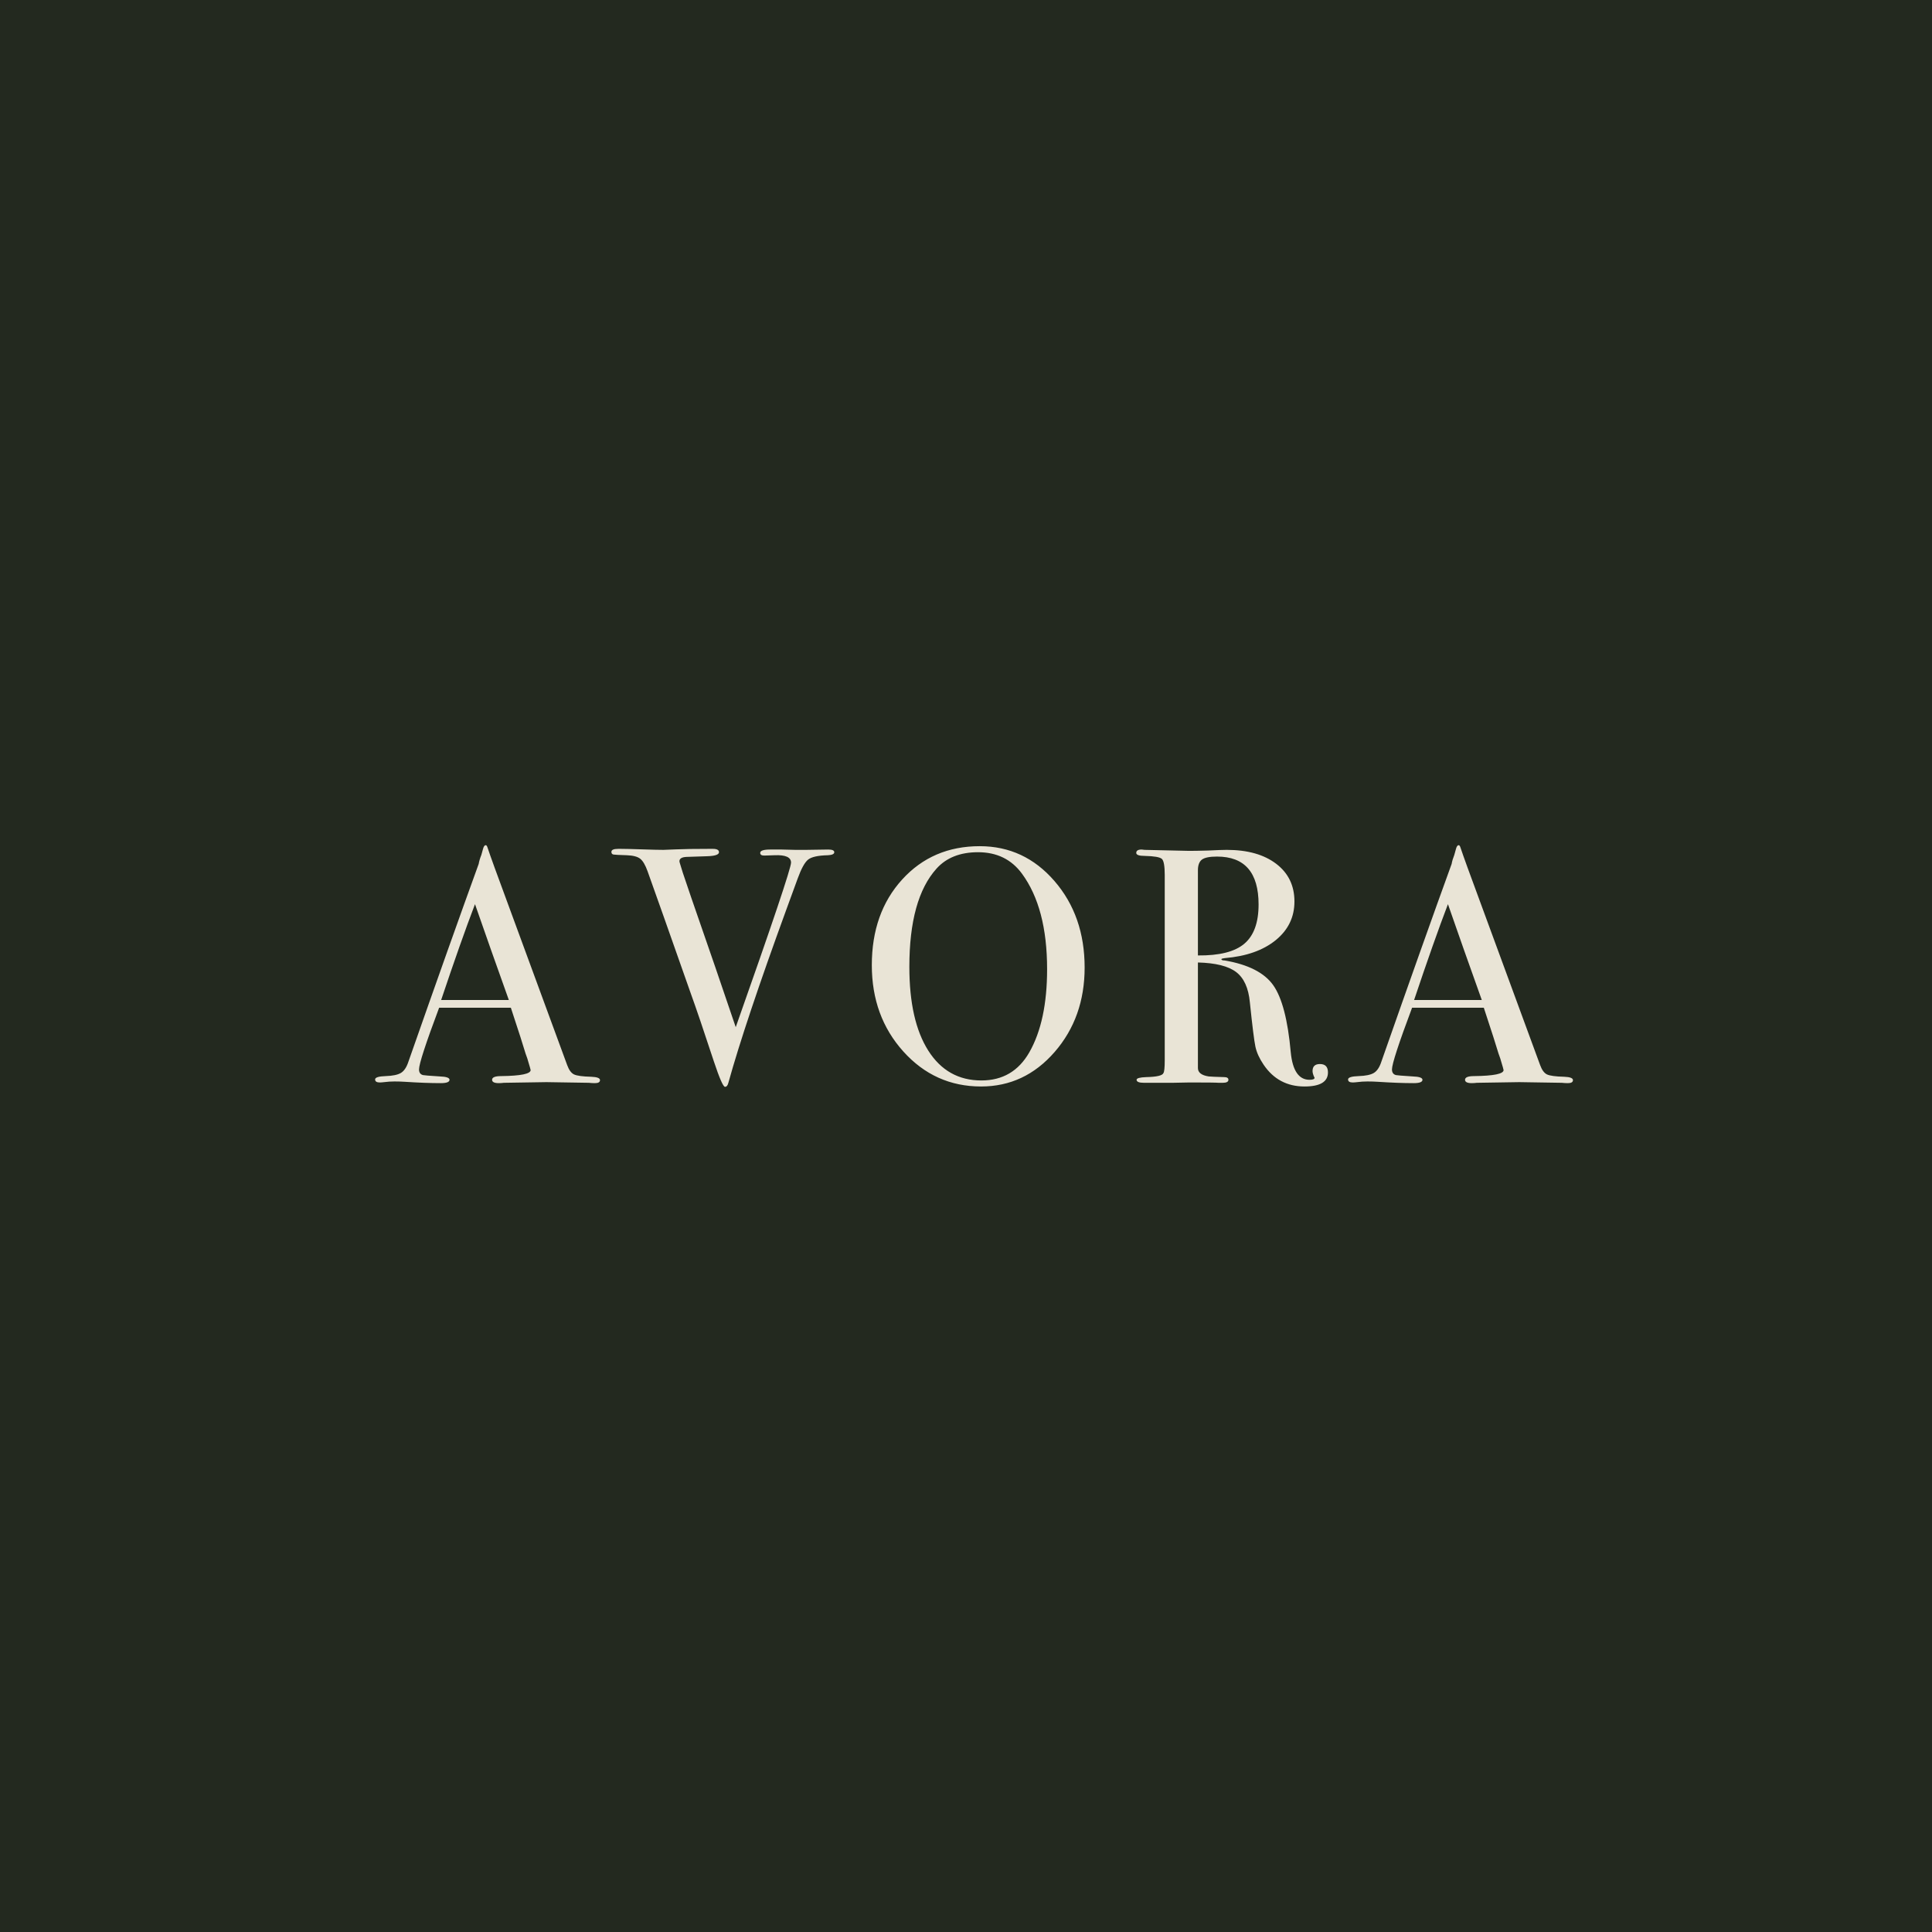
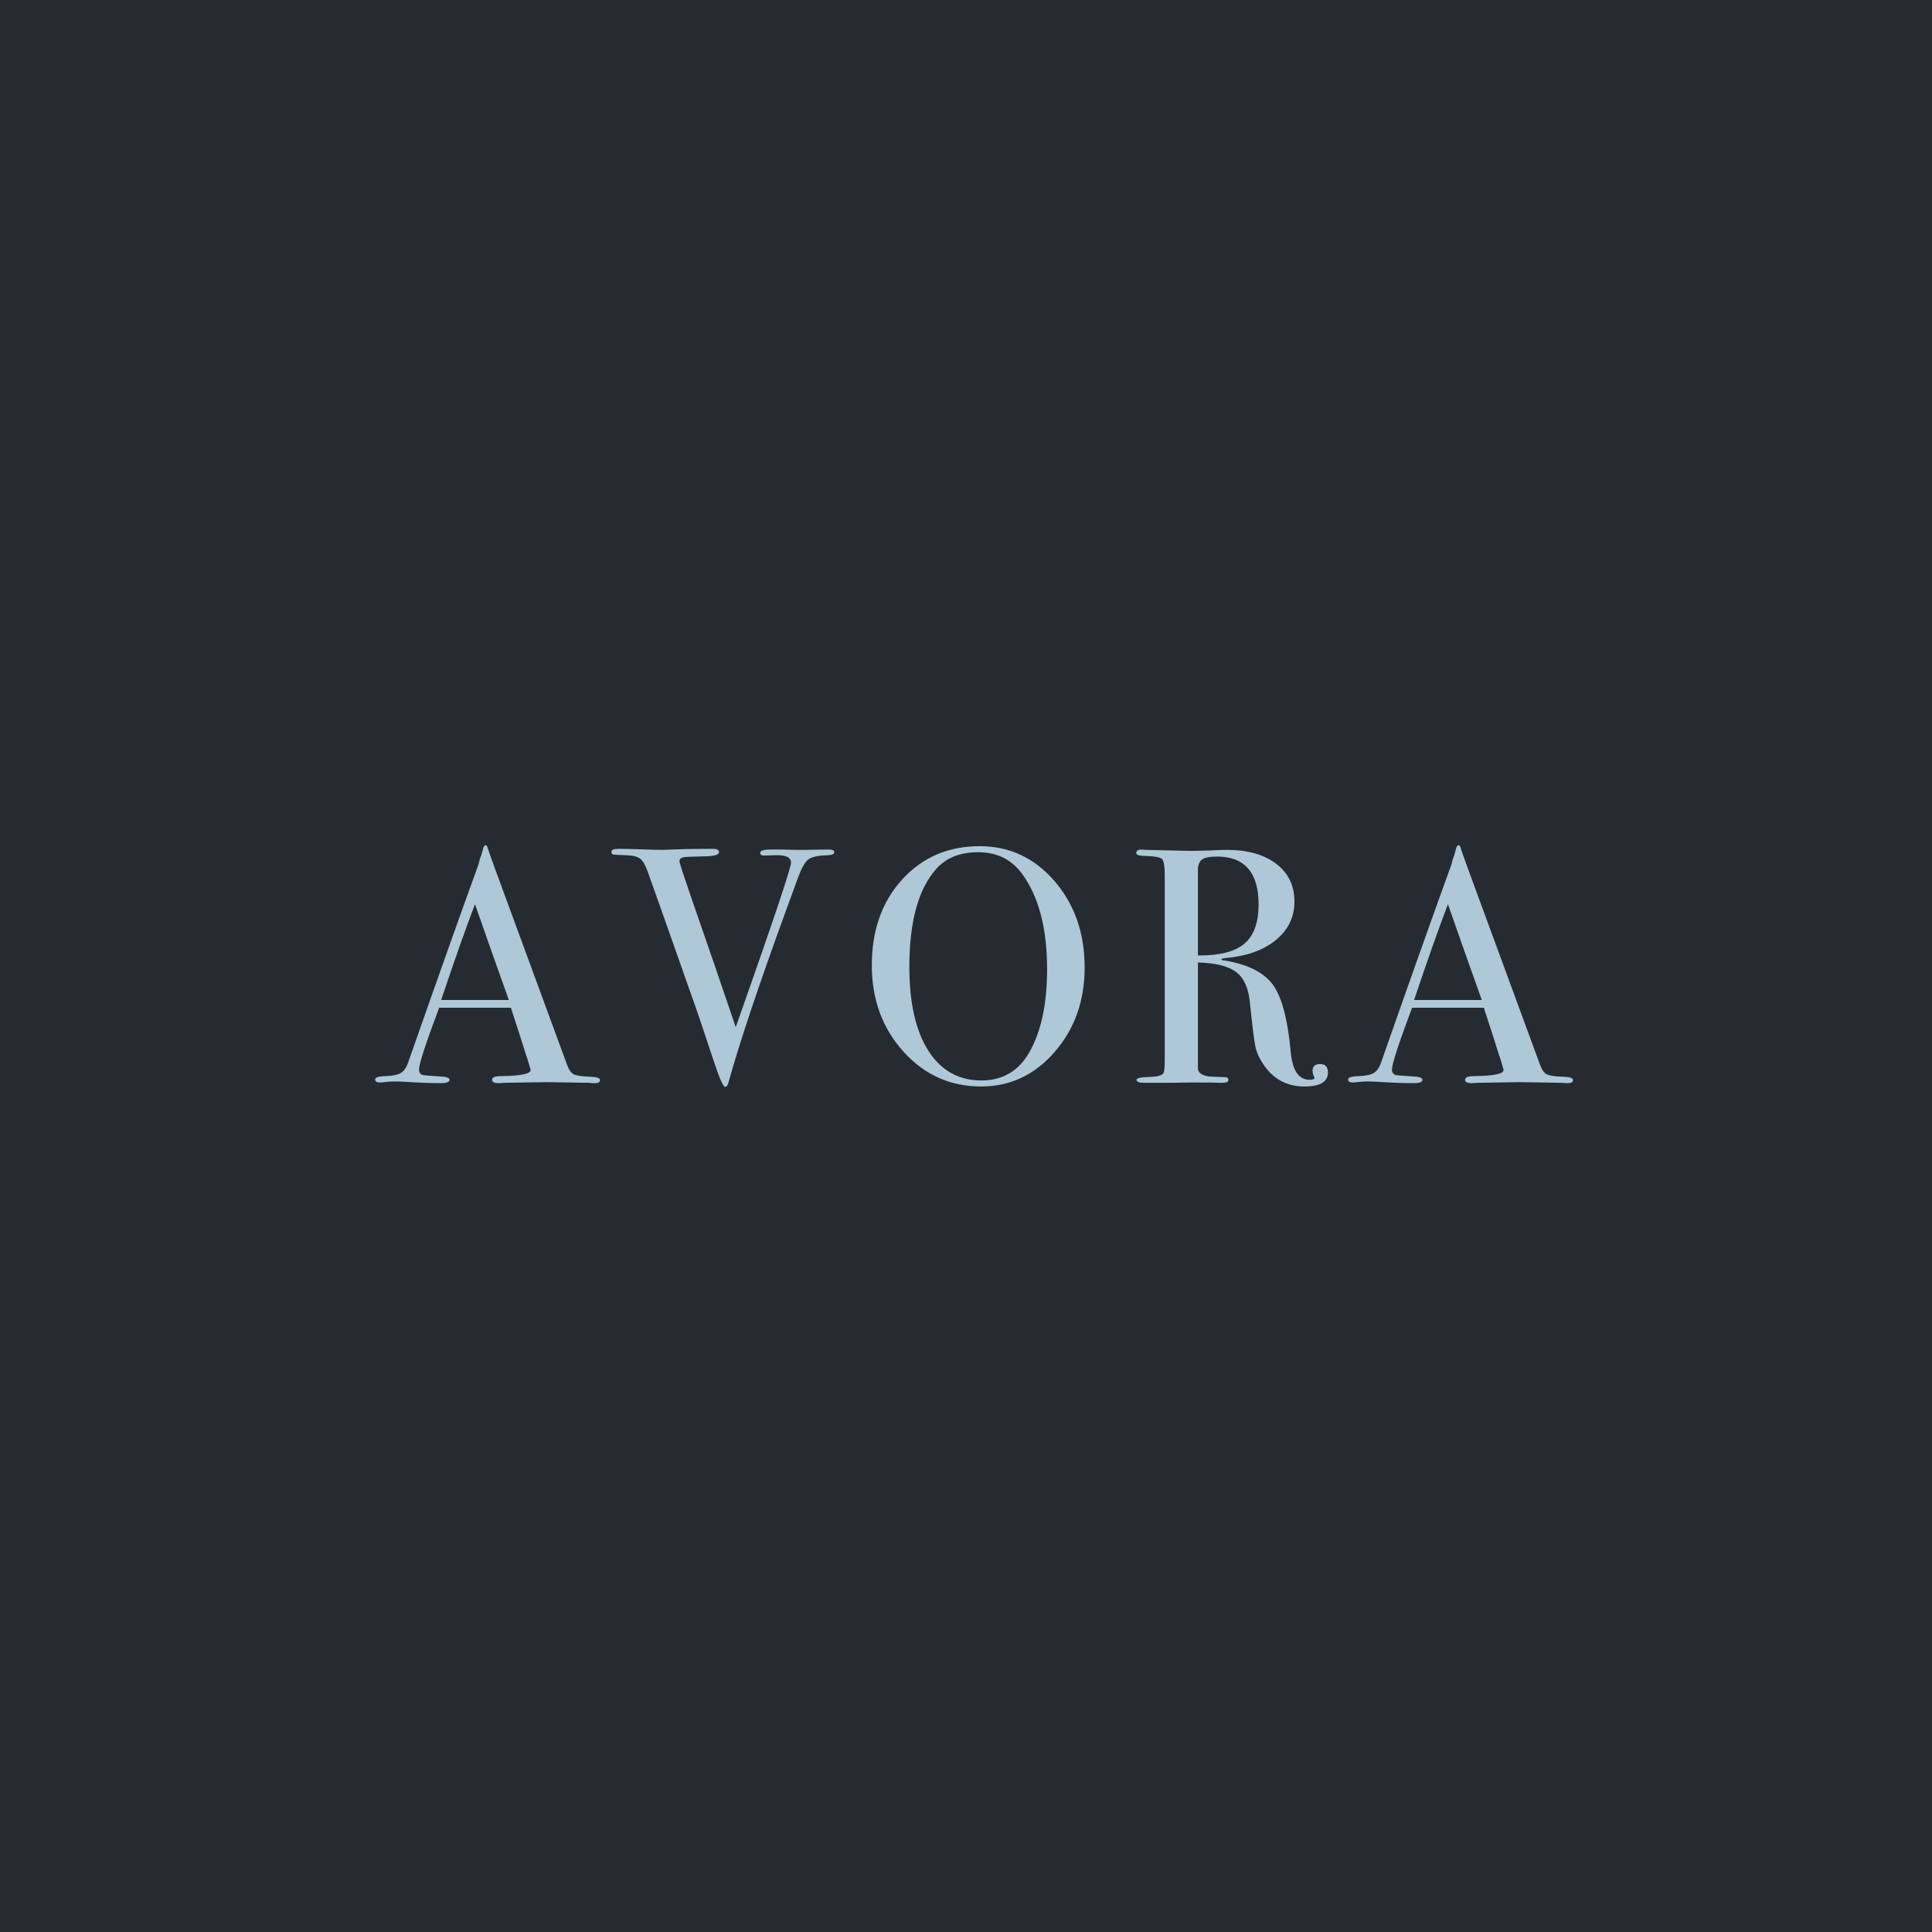
<svg xmlns="http://www.w3.org/2000/svg" viewBox="0 0 1000 1000">
-   <rect x="0" y="0" width="1000" height="1000" fill="#23291F" />
+   <rect x="0" y="0" width="1000" height="1000" fill="#252B31" />
  <g transform="translate(194.16 500.00) scale(0.173475,-0.173475) translate(24.0 -347.5)">
-     <path fill="#E9E4D6" d="M647.0 7Q647.0 -2 632.0 -2Q622.0 -2 614.0 -1L487.0 1L360.0 -1Q353.0 -2 345.0 -2Q325.0 -2 325.0 8Q325.0 19 352.0 19Q440.0 20 440.0 37Q440.0 38 438.0 45L430.0 72L425.0 86Q416.0 117 381.0 223H167.0Q107.0 63 107.0 39Q107.0 25 119.0 22Q122.0 21 169.0 18Q198.0 17 198.0 8Q198.0 -2 172.0 -2Q126.0 -2 65.0 2Q50.0 3 34.0 3Q18.0 3 3.0 1Q-5.0 0 -10.0 0Q-24.0 0 -24.0 9Q-24.0 18 7.5 19.0Q39.0 20 53.0 28.5Q67.0 37 75.0 61Q204.0 429 285.0 652Q287.0 664 293.0 679L298.0 697Q301.0 708 306.0 708Q309.0 708 311.0 702Q324.0 663 370.0 539Q406.0 442 549.0 52Q557.0 30 569.5 24.0Q582.0 18 621.0 17Q647.0 16 647.0 7ZM375.0 246Q359.0 291 322.0 395L274.0 532Q232.0 422 173.0 246Z M1346.0 687Q1346.0 679 1327.0 678Q1283.0 677 1268.0 665.0Q1253.0 653 1237.0 609L1203.0 516Q1080.0 179 1030.0 -1Q1027.0 -13 1020.0 -13Q1012.0 -13 987.0 62Q942.0 199 917.0 268Q890.0 344 837.0 495L789.0 630Q779.0 658 767.0 667.5Q755.0 677 727.0 678Q694.0 679 687.5 680.0Q681.0 681 681.0 688Q681.0 697 701.0 697H710.0Q728.0 697 772.5 695.5Q817.0 694 836.0 694Q841.0 694 874.5 695.5Q908.0 697 970.0 697H984.0Q1002.0 697 1002.0 687Q1002.0 676 966.0 675L905.0 673Q884.0 672 884.0 660Q884.0 658 886.0 652L894.0 626Q896.0 618 991.0 344Q1007.0 297 1052.0 165Q1217.0 632 1217.0 656Q1217.0 680 1168.0 678L1137.0 677Q1125.0 677 1125.0 685Q1125.0 695 1155.0 695Q1161.0 695 1189.0 695Q1217.0 694 1230.0 694H1262.0L1328.0 695Q1346.0 695 1346.0 687Z M2093.0 343Q2093.0 194 2003.5 91.0Q1914.0 -12 1784.0 -12Q1646.0 -12 1552.0 92.5Q1458.0 197 1458.0 350Q1458.0 506 1548.5 605.5Q1639.0 705 1780.0 705Q1913.0 705 2003.0 601.0Q2093.0 497 2093.0 343ZM1981.0 338Q1981.0 521 1906.0 623Q1859.0 687 1775.0 687Q1695.0 687 1651.0 638Q1570.0 548 1570.0 345Q1570.0 184 1626.5 95.0Q1683.0 6 1785.0 6Q1880.0 6 1928.0 90Q1981.0 183 1981.0 338Z M2819.0 30Q2819.0 -12 2749.0 -12Q2671.0 -12 2627.0 53Q2608.0 81 2602.5 107.0Q2597.0 133 2586.0 239Q2580.0 303 2545.0 329.5Q2510.0 356 2431.0 358V43Q2431.0 23 2463.0 18Q2472.0 17 2509.0 16Q2522.0 16 2522.0 8Q2522.0 -1 2505.0 -1H2493.0Q2484.0 0 2406.0 0Q2391.0 0 2355.0 -1Q2320.0 -1 2309.0 -1H2270.0Q2248.0 -1 2248.0 8Q2248.0 15 2277.0 16Q2324.0 17 2328.0 28Q2332.0 33 2332.0 67V619Q2332.0 659 2323.5 667.0Q2315.0 675 2272.0 676Q2247.0 676 2247.0 685Q2247.0 695 2263.0 695Q2266.0 695 2272.0 694L2405.0 691Q2425.0 691 2461.0 692Q2501.0 694 2517.0 694Q2610.0 694 2664.5 652.5Q2719.0 611 2719.0 540Q2719.0 470 2663.0 424.5Q2607.0 379 2511.0 371Q2502.0 370 2501.0 368Q2501.0 364 2511.0 364Q2616.0 346 2655.5 290.5Q2695.0 235 2708.0 90Q2716.0 8 2764.0 8Q2779.0 8 2779.0 14Q2779.0 15 2778.0 16Q2773.0 27 2773.0 34Q2773.0 55 2795.0 55Q2819.0 55 2819.0 30ZM2612.0 531Q2612.0 674 2488.0 674Q2455.0 674 2443.0 665.0Q2431.0 656 2431.0 633V379Q2527.0 378 2569.5 414.0Q2612.0 450 2612.0 531Z M3550.0 7Q3550.0 -2 3535.0 -2Q3525.0 -2 3517.0 -1L3390.0 1L3263.0 -1Q3256.0 -2 3248.0 -2Q3228.0 -2 3228.0 8Q3228.0 19 3255.0 19Q3343.0 20 3343.0 37Q3343.0 38 3341.0 45L3333.0 72L3328.0 86Q3319.0 117 3284.0 223H3070.0Q3010.0 63 3010.0 39Q3010.0 25 3022.0 22Q3025.0 21 3072.0 18Q3101.0 17 3101.0 8Q3101.0 -2 3075.0 -2Q3029.0 -2 2968.0 2Q2953.0 3 2937.0 3Q2921.0 3 2906.0 1Q2898.0 0 2893.0 0Q2879.0 0 2879.0 9Q2879.0 18 2910.5 19.0Q2942.0 20 2956.0 28.5Q2970.0 37 2978.0 61Q3107.0 429 3188.0 652Q3190.0 664 3196.0 679L3201.0 697Q3204.0 708 3209.0 708Q3212.0 708 3214.0 702Q3227.0 663 3273.0 539Q3309.0 442 3452.0 52Q3460.0 30 3472.5 24.0Q3485.0 18 3524.0 17Q3550.0 16 3550.0 7ZM3278.0 246Q3262.0 291 3225.0 395L3177.0 532Q3135.0 422 3076.0 246Z" />
+     <path fill="#AFC8D8" d="M647.0 7Q647.0 -2 632.0 -2Q622.0 -2 614.0 -1L487.0 1L360.0 -1Q353.0 -2 345.0 -2Q325.0 -2 325.0 8Q325.0 19 352.0 19Q440.0 20 440.0 37Q440.0 38 438.0 45L430.0 72L425.0 86Q416.0 117 381.0 223H167.0Q107.0 63 107.0 39Q107.0 25 119.0 22Q122.0 21 169.0 18Q198.0 17 198.0 8Q198.0 -2 172.0 -2Q126.0 -2 65.0 2Q50.0 3 34.0 3Q18.0 3 3.0 1Q-5.0 0 -10.0 0Q-24.0 0 -24.0 9Q-24.0 18 7.5 19.0Q39.0 20 53.0 28.5Q67.0 37 75.0 61Q204.0 429 285.0 652Q287.0 664 293.0 679L298.0 697Q301.0 708 306.0 708Q309.0 708 311.0 702Q324.0 663 370.0 539Q406.0 442 549.0 52Q557.0 30 569.5 24.0Q582.0 18 621.0 17Q647.0 16 647.0 7ZM375.0 246Q359.0 291 322.0 395L274.0 532Q232.0 422 173.0 246Z M1346.0 687Q1346.0 679 1327.0 678Q1283.0 677 1268.0 665.0Q1253.0 653 1237.0 609L1203.0 516Q1080.0 179 1030.0 -1Q1027.0 -13 1020.0 -13Q1012.0 -13 987.0 62Q942.0 199 917.0 268Q890.0 344 837.0 495L789.0 630Q779.0 658 767.0 667.5Q755.0 677 727.0 678Q694.0 679 687.5 680.0Q681.0 681 681.0 688Q681.0 697 701.0 697H710.0Q728.0 697 772.5 695.5Q817.0 694 836.0 694Q841.0 694 874.5 695.5Q908.0 697 970.0 697H984.0Q1002.0 697 1002.0 687Q1002.0 676 966.0 675L905.0 673Q884.0 672 884.0 660Q884.0 658 886.0 652L894.0 626Q896.0 618 991.0 344Q1007.0 297 1052.0 165Q1217.0 632 1217.0 656Q1217.0 680 1168.0 678L1137.0 677Q1125.0 677 1125.0 685Q1125.0 695 1155.0 695Q1161.0 695 1189.0 695Q1217.0 694 1230.0 694H1262.0L1328.0 695Q1346.0 695 1346.0 687Z M2093.0 343Q2093.0 194 2003.5 91.0Q1914.0 -12 1784.0 -12Q1646.0 -12 1552.0 92.5Q1458.0 197 1458.0 350Q1458.0 506 1548.5 605.5Q1639.0 705 1780.0 705Q1913.0 705 2003.0 601.0Q2093.0 497 2093.0 343ZM1981.0 338Q1981.0 521 1906.0 623Q1859.0 687 1775.0 687Q1695.0 687 1651.0 638Q1570.0 548 1570.0 345Q1570.0 184 1626.5 95.0Q1683.0 6 1785.0 6Q1880.0 6 1928.0 90Q1981.0 183 1981.0 338Z M2819.0 30Q2819.0 -12 2749.0 -12Q2671.0 -12 2627.0 53Q2608.0 81 2602.5 107.0Q2597.0 133 2586.0 239Q2580.0 303 2545.0 329.5Q2510.0 356 2431.0 358V43Q2431.0 23 2463.0 18Q2472.0 17 2509.0 16Q2522.0 16 2522.0 8Q2522.0 -1 2505.0 -1H2493.0Q2484.0 0 2406.0 0Q2391.0 0 2355.0 -1Q2320.0 -1 2309.0 -1H2270.0Q2248.0 -1 2248.0 8Q2248.0 15 2277.0 16Q2324.0 17 2328.0 28Q2332.0 33 2332.0 67V619Q2332.0 659 2323.5 667.0Q2315.0 675 2272.0 676Q2247.0 676 2247.0 685Q2247.0 695 2263.0 695Q2266.0 695 2272.0 694L2405.0 691Q2425.0 691 2461.0 692Q2501.0 694 2517.0 694Q2610.0 694 2664.5 652.5Q2719.0 611 2719.0 540Q2719.0 470 2663.0 424.5Q2607.0 379 2511.0 371Q2502.0 370 2501.0 368Q2501.0 364 2511.0 364Q2616.0 346 2655.5 290.5Q2695.0 235 2708.0 90Q2716.0 8 2764.0 8Q2779.0 8 2779.0 14Q2779.0 15 2778.0 16Q2773.0 27 2773.0 34Q2773.0 55 2795.0 55Q2819.0 55 2819.0 30ZM2612.0 531Q2612.0 674 2488.0 674Q2455.0 674 2443.0 665.0Q2431.0 656 2431.0 633V379Q2527.0 378 2569.5 414.0Q2612.0 450 2612.0 531Z M3550.0 7Q3550.0 -2 3535.0 -2Q3525.0 -2 3517.0 -1L3390.0 1L3263.0 -1Q3256.0 -2 3248.0 -2Q3228.0 -2 3228.0 8Q3228.0 19 3255.0 19Q3343.0 20 3343.0 37Q3343.0 38 3341.0 45L3333.0 72L3328.0 86Q3319.0 117 3284.0 223H3070.0Q3010.0 63 3010.0 39Q3010.0 25 3022.0 22Q3025.0 21 3072.0 18Q3101.0 17 3101.0 8Q3101.0 -2 3075.0 -2Q3029.0 -2 2968.0 2Q2953.0 3 2937.0 3Q2921.0 3 2906.0 1Q2898.0 0 2893.0 0Q2879.0 0 2879.0 9Q2879.0 18 2910.5 19.0Q2942.0 20 2956.0 28.5Q2970.0 37 2978.0 61Q3107.0 429 3188.0 652Q3190.0 664 3196.0 679L3201.0 697Q3204.0 708 3209.0 708Q3212.0 708 3214.0 702Q3227.0 663 3273.0 539Q3309.0 442 3452.0 52Q3460.0 30 3472.5 24.0Q3485.0 18 3524.0 17Q3550.0 16 3550.0 7ZM3278.0 246Q3262.0 291 3225.0 395L3177.0 532Q3135.0 422 3076.0 246Z" />
  </g>
</svg>
